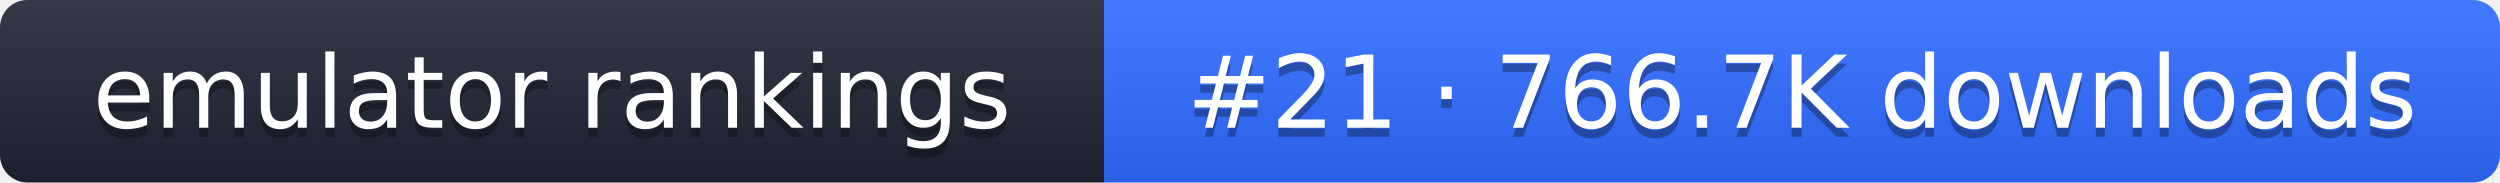
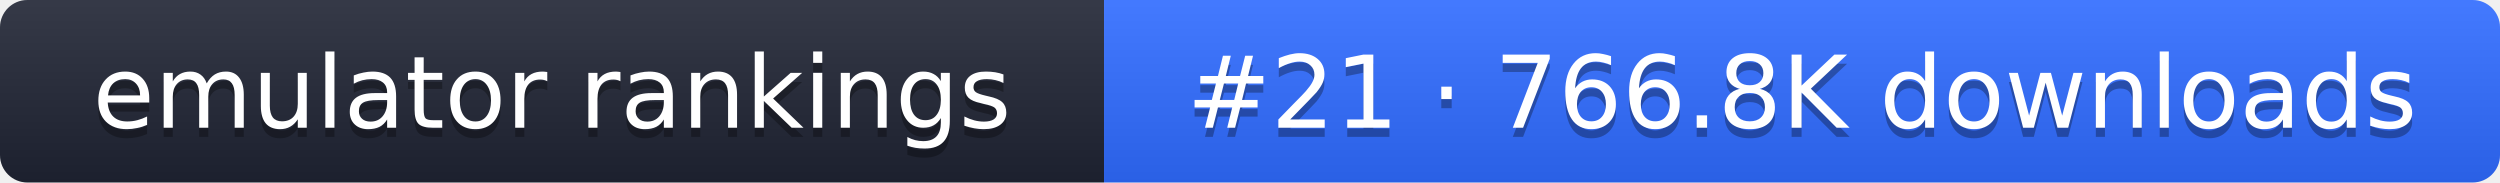
- <svg xmlns="http://www.w3.org/2000/svg" width="274" height="20" role="img" aria-label="emulator rankings: #21 · 766.7K downloads">
+ <svg xmlns="http://www.w3.org/2000/svg" width="274" height="20" role="img" aria-label="emulator rankings: #21 · 766.8K downloads">
  <linearGradient id="g" x2="0" y2="100%">
    <stop offset="0" stop-color="#fff" stop-opacity=".1" />
    <stop offset="1" stop-opacity=".1" />
  </linearGradient>
  <clipPath id="r">
    <rect width="274" height="20" rx="3" fill="#fff" />
  </clipPath>
  <g clip-path="url(#r)">
    <rect width="121" height="20" fill="#1f2433" />
    <rect x="121" width="153" height="20" fill="#2f6bff" />
    <rect width="274" height="20" fill="url(#g)" />
  </g>
  <g fill="#fff" text-anchor="middle" font-family="Verdana,DejaVu Sans,sans-serif" font-size="11">
    <text x="60.5" y="15" fill="#010101" fill-opacity=".3">emulator rankings</text>
    <text x="60.5" y="14">emulator rankings</text>
-     <text x="197.5" y="15" fill="#010101" fill-opacity=".3">#21 · 766.7K downloads</text>
-     <text x="197.5" y="14">#21 · 766.7K downloads</text>
+     <text x="197.5" y="15" fill="#010101" fill-opacity=".3">#21 · 766.8K downloads</text>
+     <text x="197.5" y="14">#21 · 766.8K downloads</text>
  </g>
</svg>
